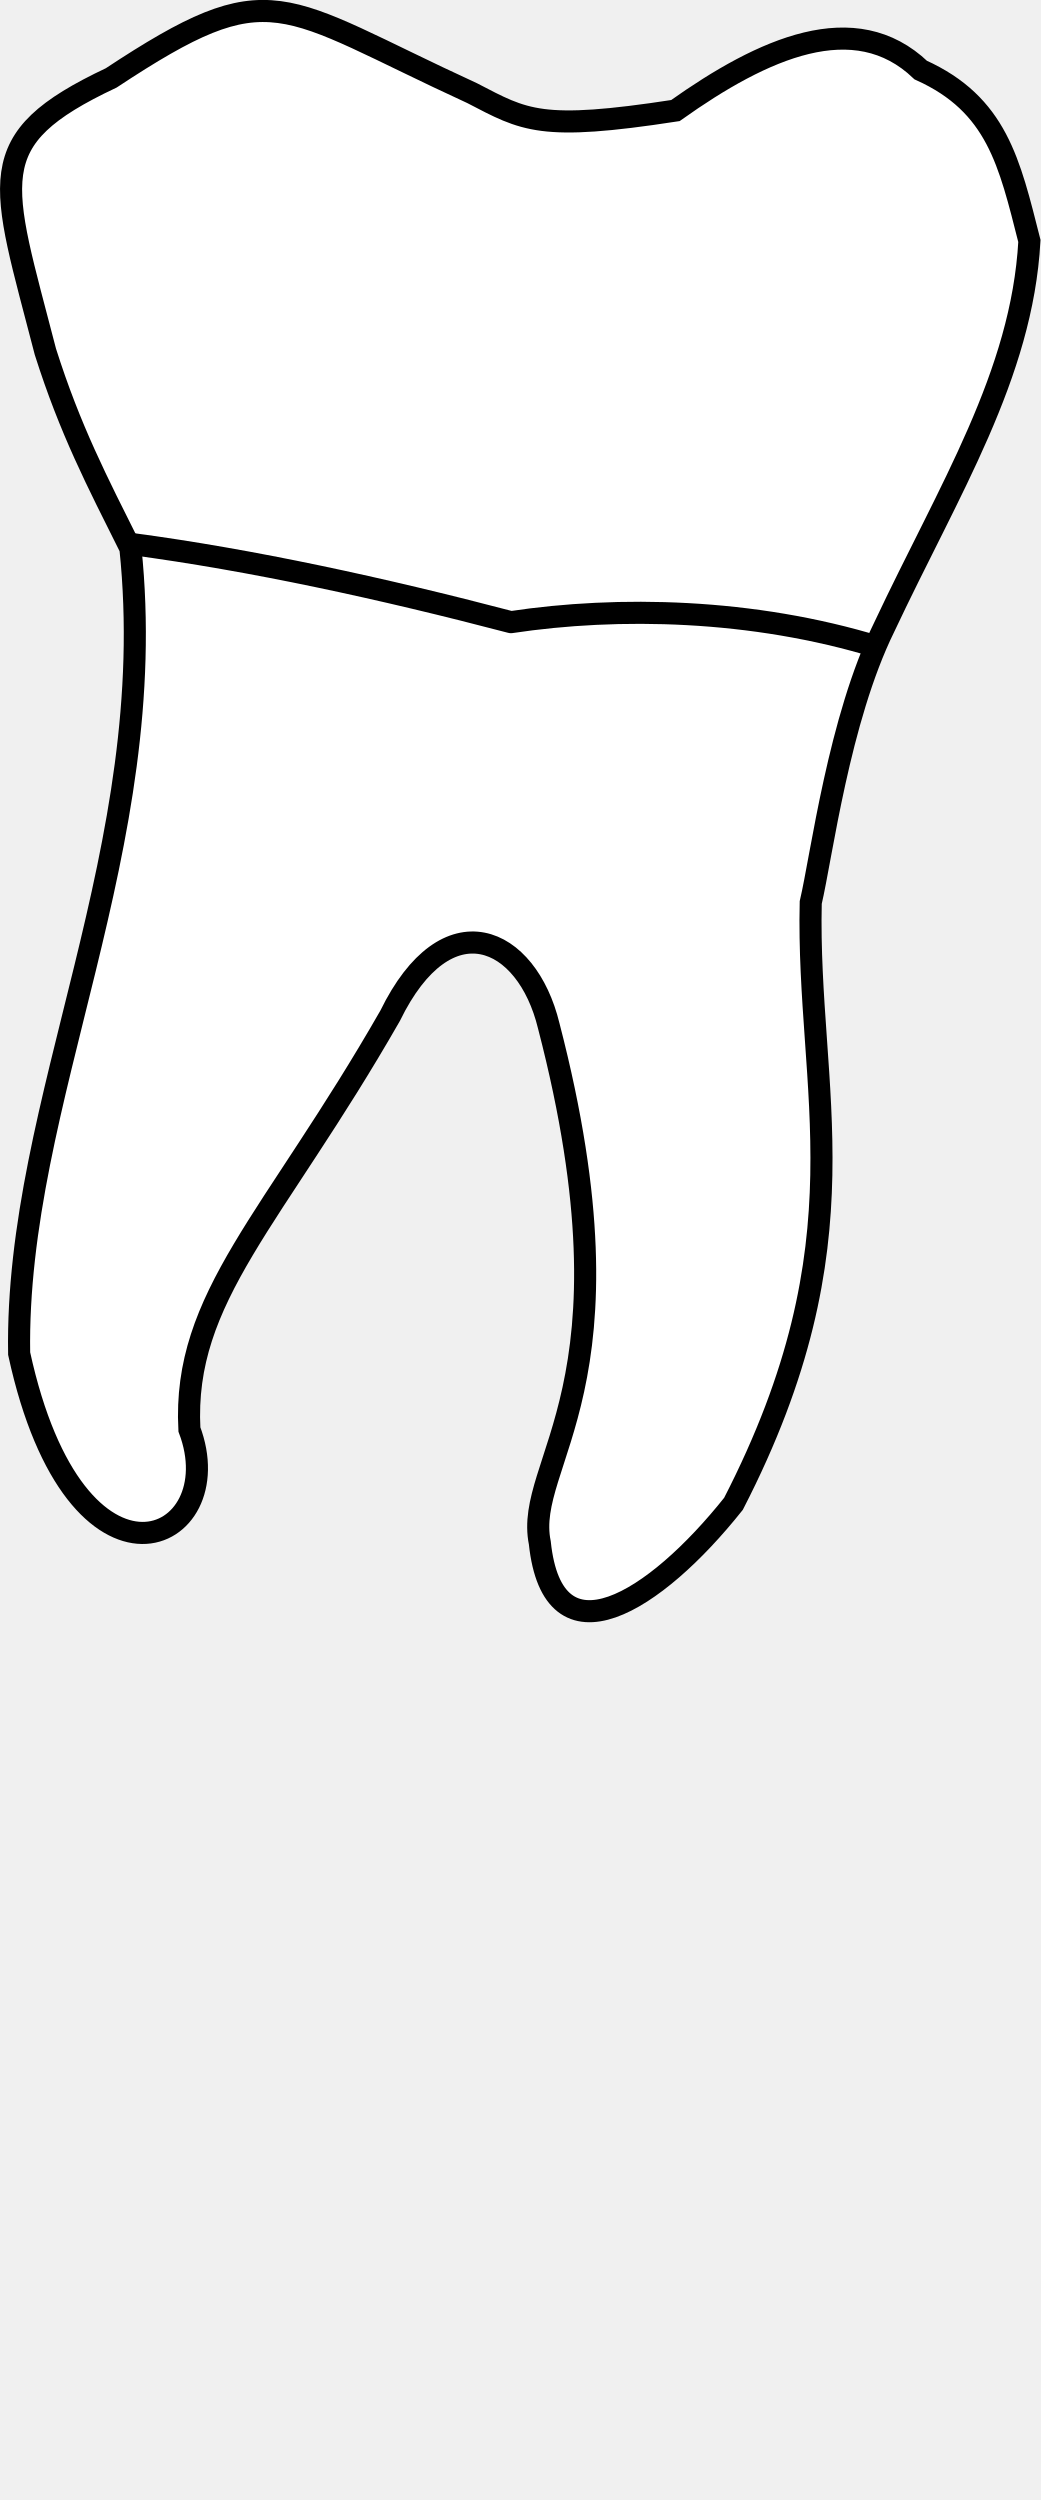
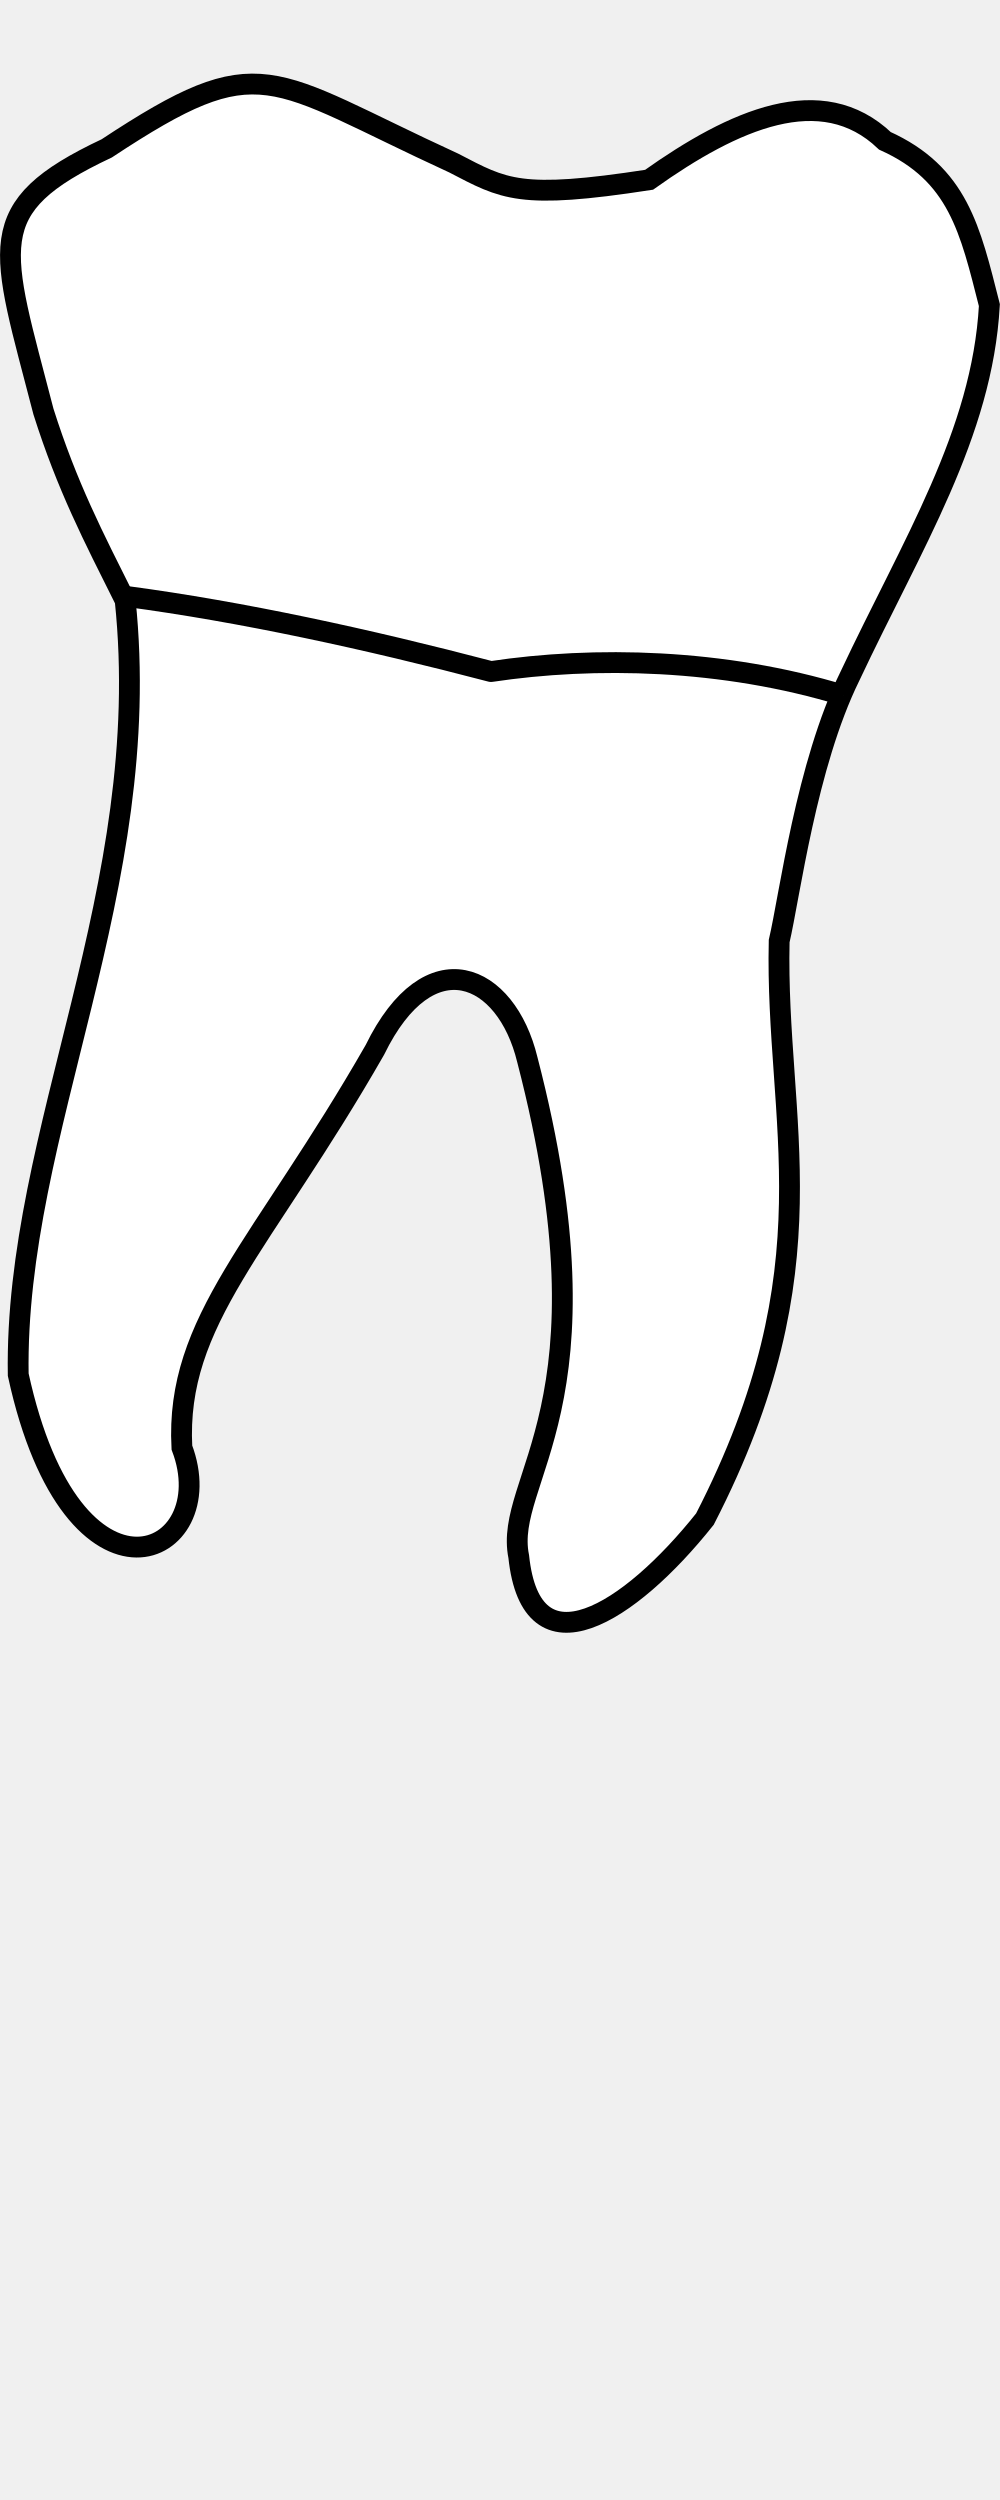
- <svg xmlns="http://www.w3.org/2000/svg" width="12.488" height="30" viewBox="0 0 12.488 30" version="1.1" id="svg8">
+ <svg xmlns="http://www.w3.org/2000/svg" width="48" height="120" viewBox="0 0 48 120" version="1.1" id="svg8">
  <defs id="defs2" />
  <g style="display:inline" id="layer4" transform="translate(-45.93528,-162.6492)">
-     <path id="path1889" style="fill:#ffffff;stroke:#000000;stroke-width:0.265px;stroke-linecap:butt;stroke-linejoin:miter;stroke-opacity:1" d="m 46.48,166.87 c 0.297,0.937 0.62,1.556 1.02,2.357 0.378,3.609 -1.385,6.619 -1.335,9.665 0.685,3.15 2.566,2.287 2.043,0.91 -0.084,-1.589 1.008,-2.515 2.409,-4.964 0.679,-1.391 1.64,-0.962 1.903,0.121 1.127,4.338 -0.304,5.232 -0.107,6.204 0.157,1.49 1.381,0.718 2.324,-0.468 1.627,-3.161 0.875,-4.948 0.927,-7.215 0.131,-0.559 0.338,-2.197 0.882,-3.305 0.776,-1.65 1.653,-3.025 1.742,-4.634 -0.24,-0.944 -0.389,-1.638 -1.304,-2.051 -0.791,-0.755 -1.886,-0.266 -2.944,0.486 -1.623,0.25 -1.805,0.12 -2.439,-0.209 -2.334,-1.072 -2.394,-1.462 -4.331,-0.183 -1.582,0.746 -1.325,1.215 -0.79,3.286 z" />
-     <path id="path1899" style="fill:#ffffff;stroke:#000000;stroke-width:0.265px;stroke-linecap:butt;stroke-linejoin:round;stroke-opacity:1" d="m 47.515,169.177 c 1.441,0.192 3.005,0.532 4.552,0.938 1.283,-0.193 2.897,-0.163 4.401,0.298" />
+     <g id="g1859" transform="matrix(3.845195,0,0,3.845195,-130.7034,-459.2417)" style="stroke-width:0.26;stroke-dasharray:none">
+       <path id="path1889" style="fill:#ffffff;stroke:#000000;stroke-width:0.26;stroke-linecap:butt;stroke-linejoin:miter;stroke-dasharray:none;stroke-opacity:1" d="m 46.48,166.87 c 0.297,0.937 0.62,1.556 1.02,2.357 0.378,3.609 -1.385,6.619 -1.335,9.665 0.685,3.15 2.566,2.287 2.043,0.91 -0.084,-1.589 1.008,-2.515 2.409,-4.964 0.679,-1.391 1.64,-0.962 1.903,0.121 1.127,4.338 -0.304,5.232 -0.107,6.204 0.157,1.49 1.381,0.718 2.324,-0.468 1.627,-3.161 0.875,-4.948 0.927,-7.215 0.131,-0.559 0.338,-2.197 0.882,-3.305 0.776,-1.65 1.653,-3.025 1.742,-4.634 -0.24,-0.944 -0.389,-1.638 -1.304,-2.051 -0.791,-0.755 -1.886,-0.266 -2.944,0.486 -1.623,0.25 -1.805,0.12 -2.439,-0.209 -2.334,-1.072 -2.394,-1.462 -4.331,-0.183 -1.582,0.746 -1.325,1.215 -0.79,3.286 z" />
+       <path id="path1899" style="fill:#ffffff;stroke:#000000;stroke-width:0.26;stroke-linecap:butt;stroke-linejoin:round;stroke-dasharray:none;stroke-opacity:1" d="m 47.515,169.177 c 1.441,0.192 3.005,0.532 4.552,0.938 1.283,-0.193 2.897,-0.163 4.401,0.298" />
+     </g>
  </g>
</svg>
